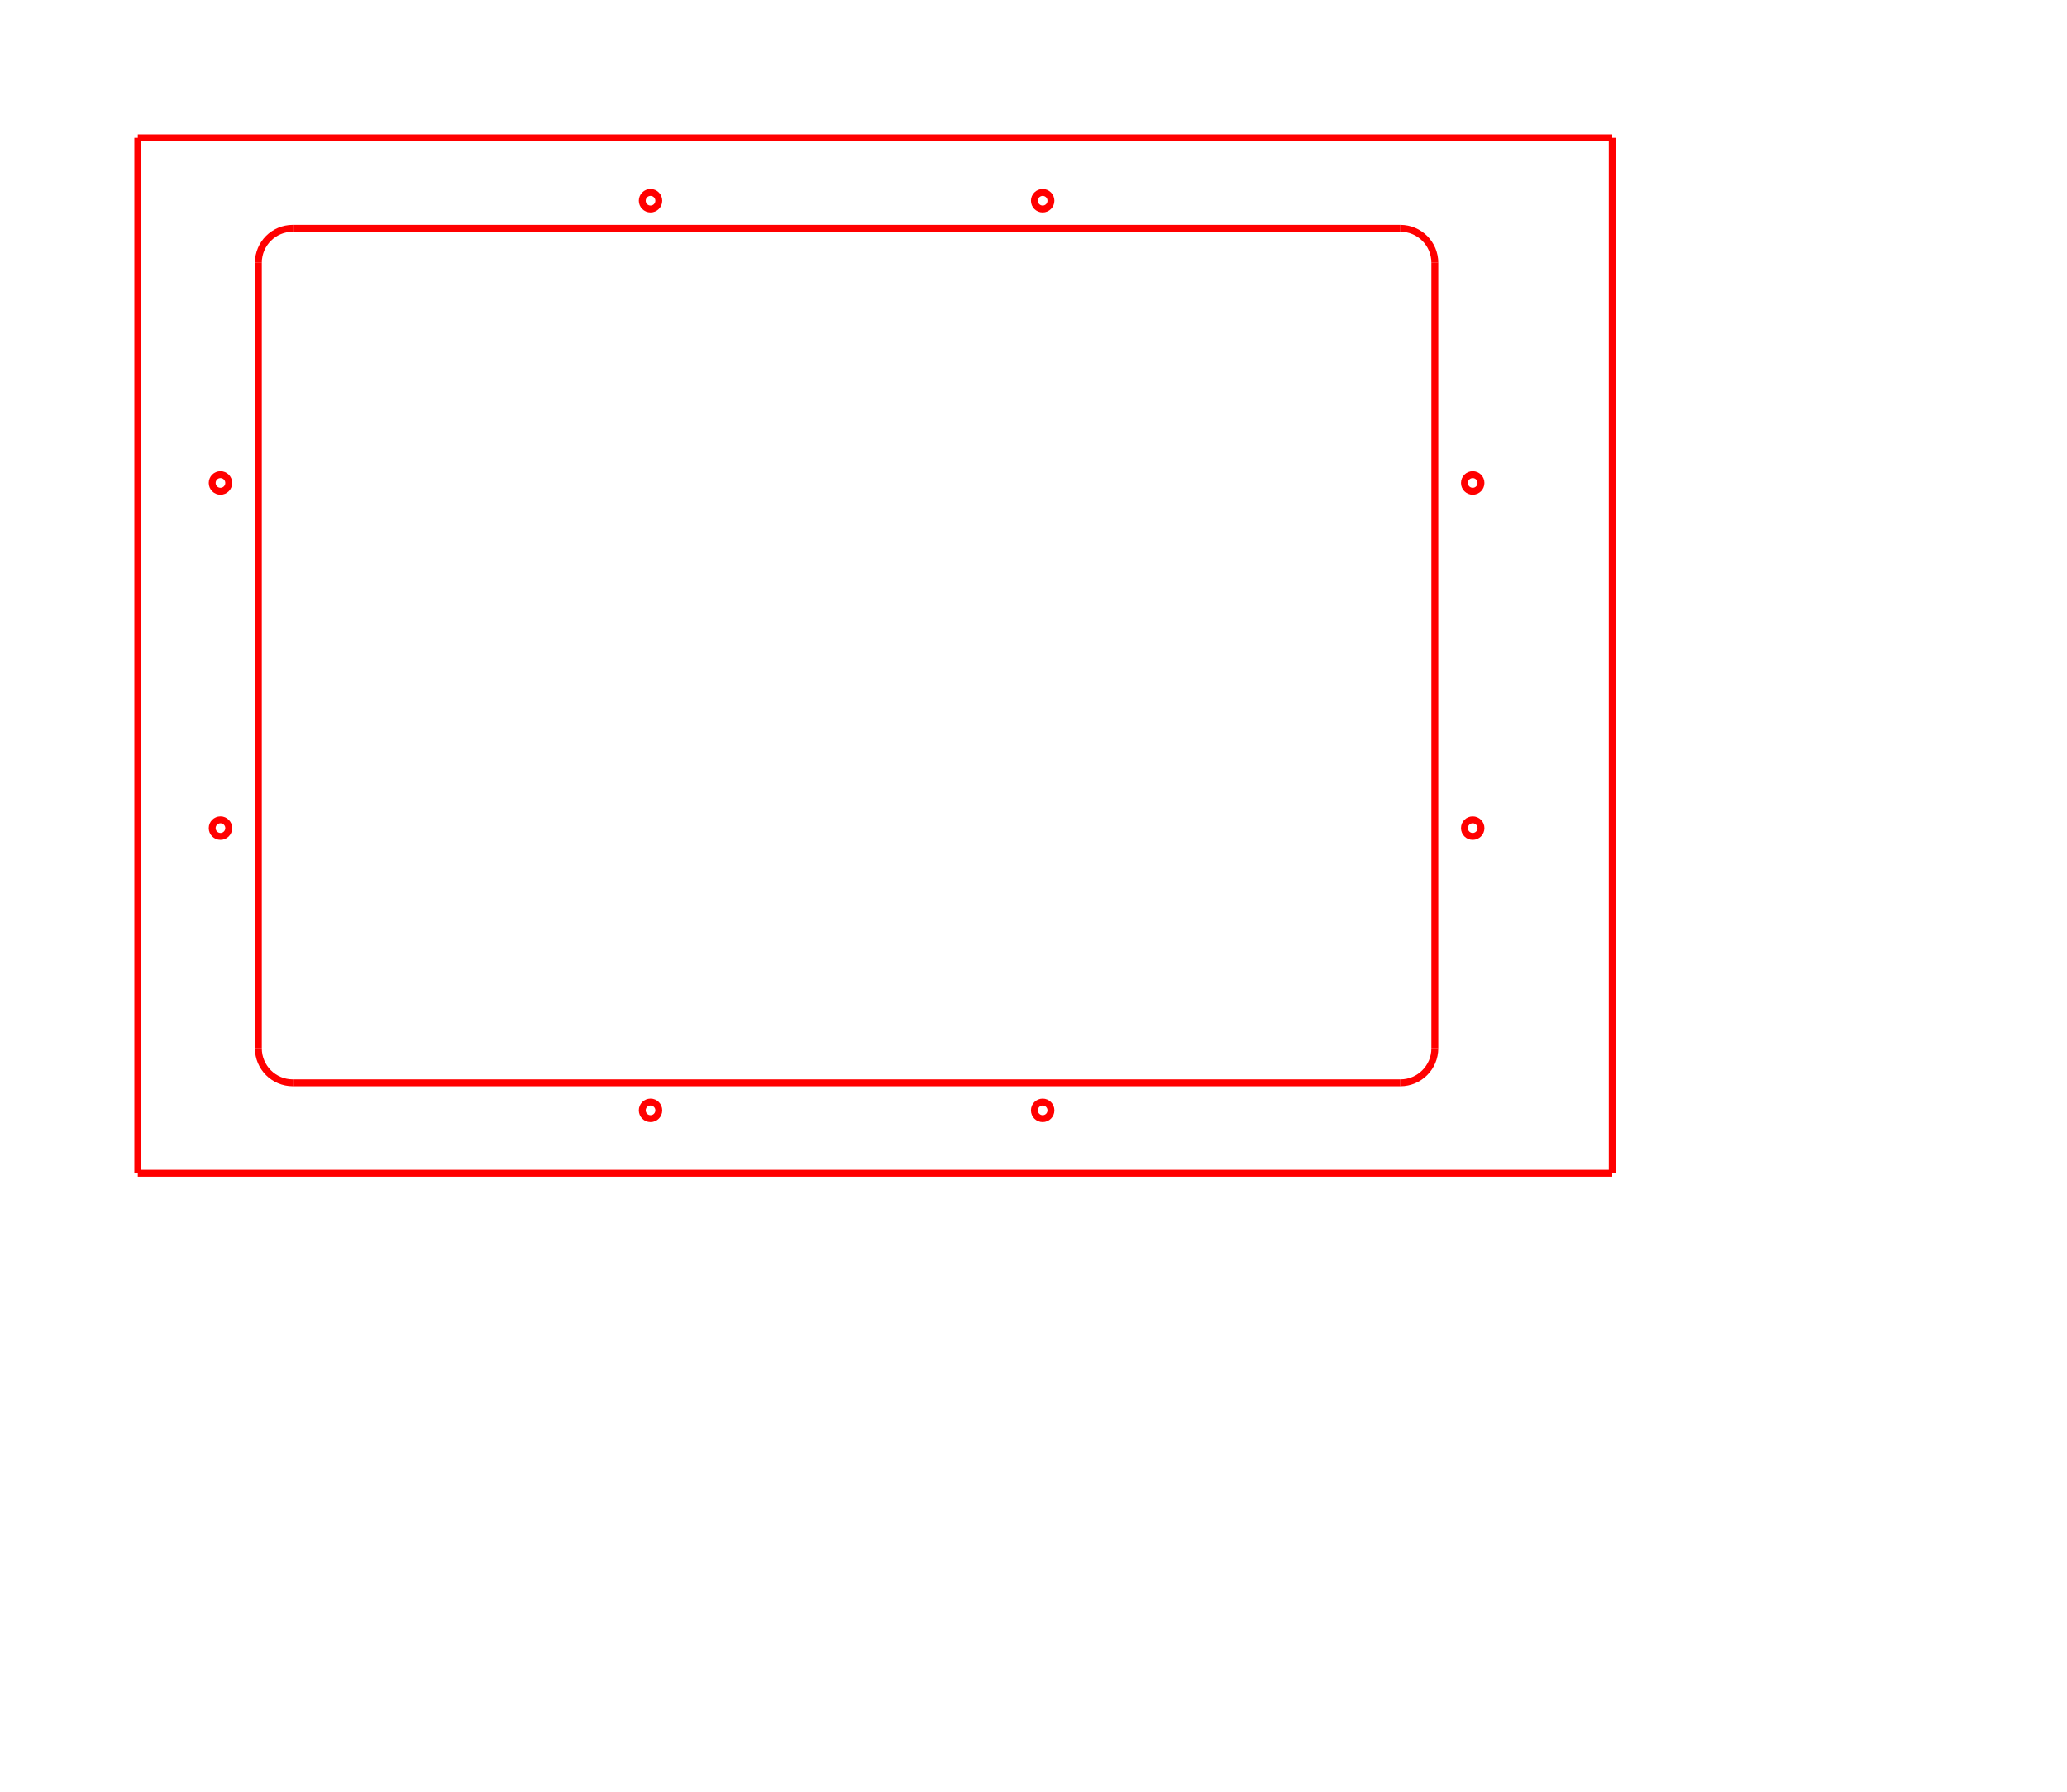
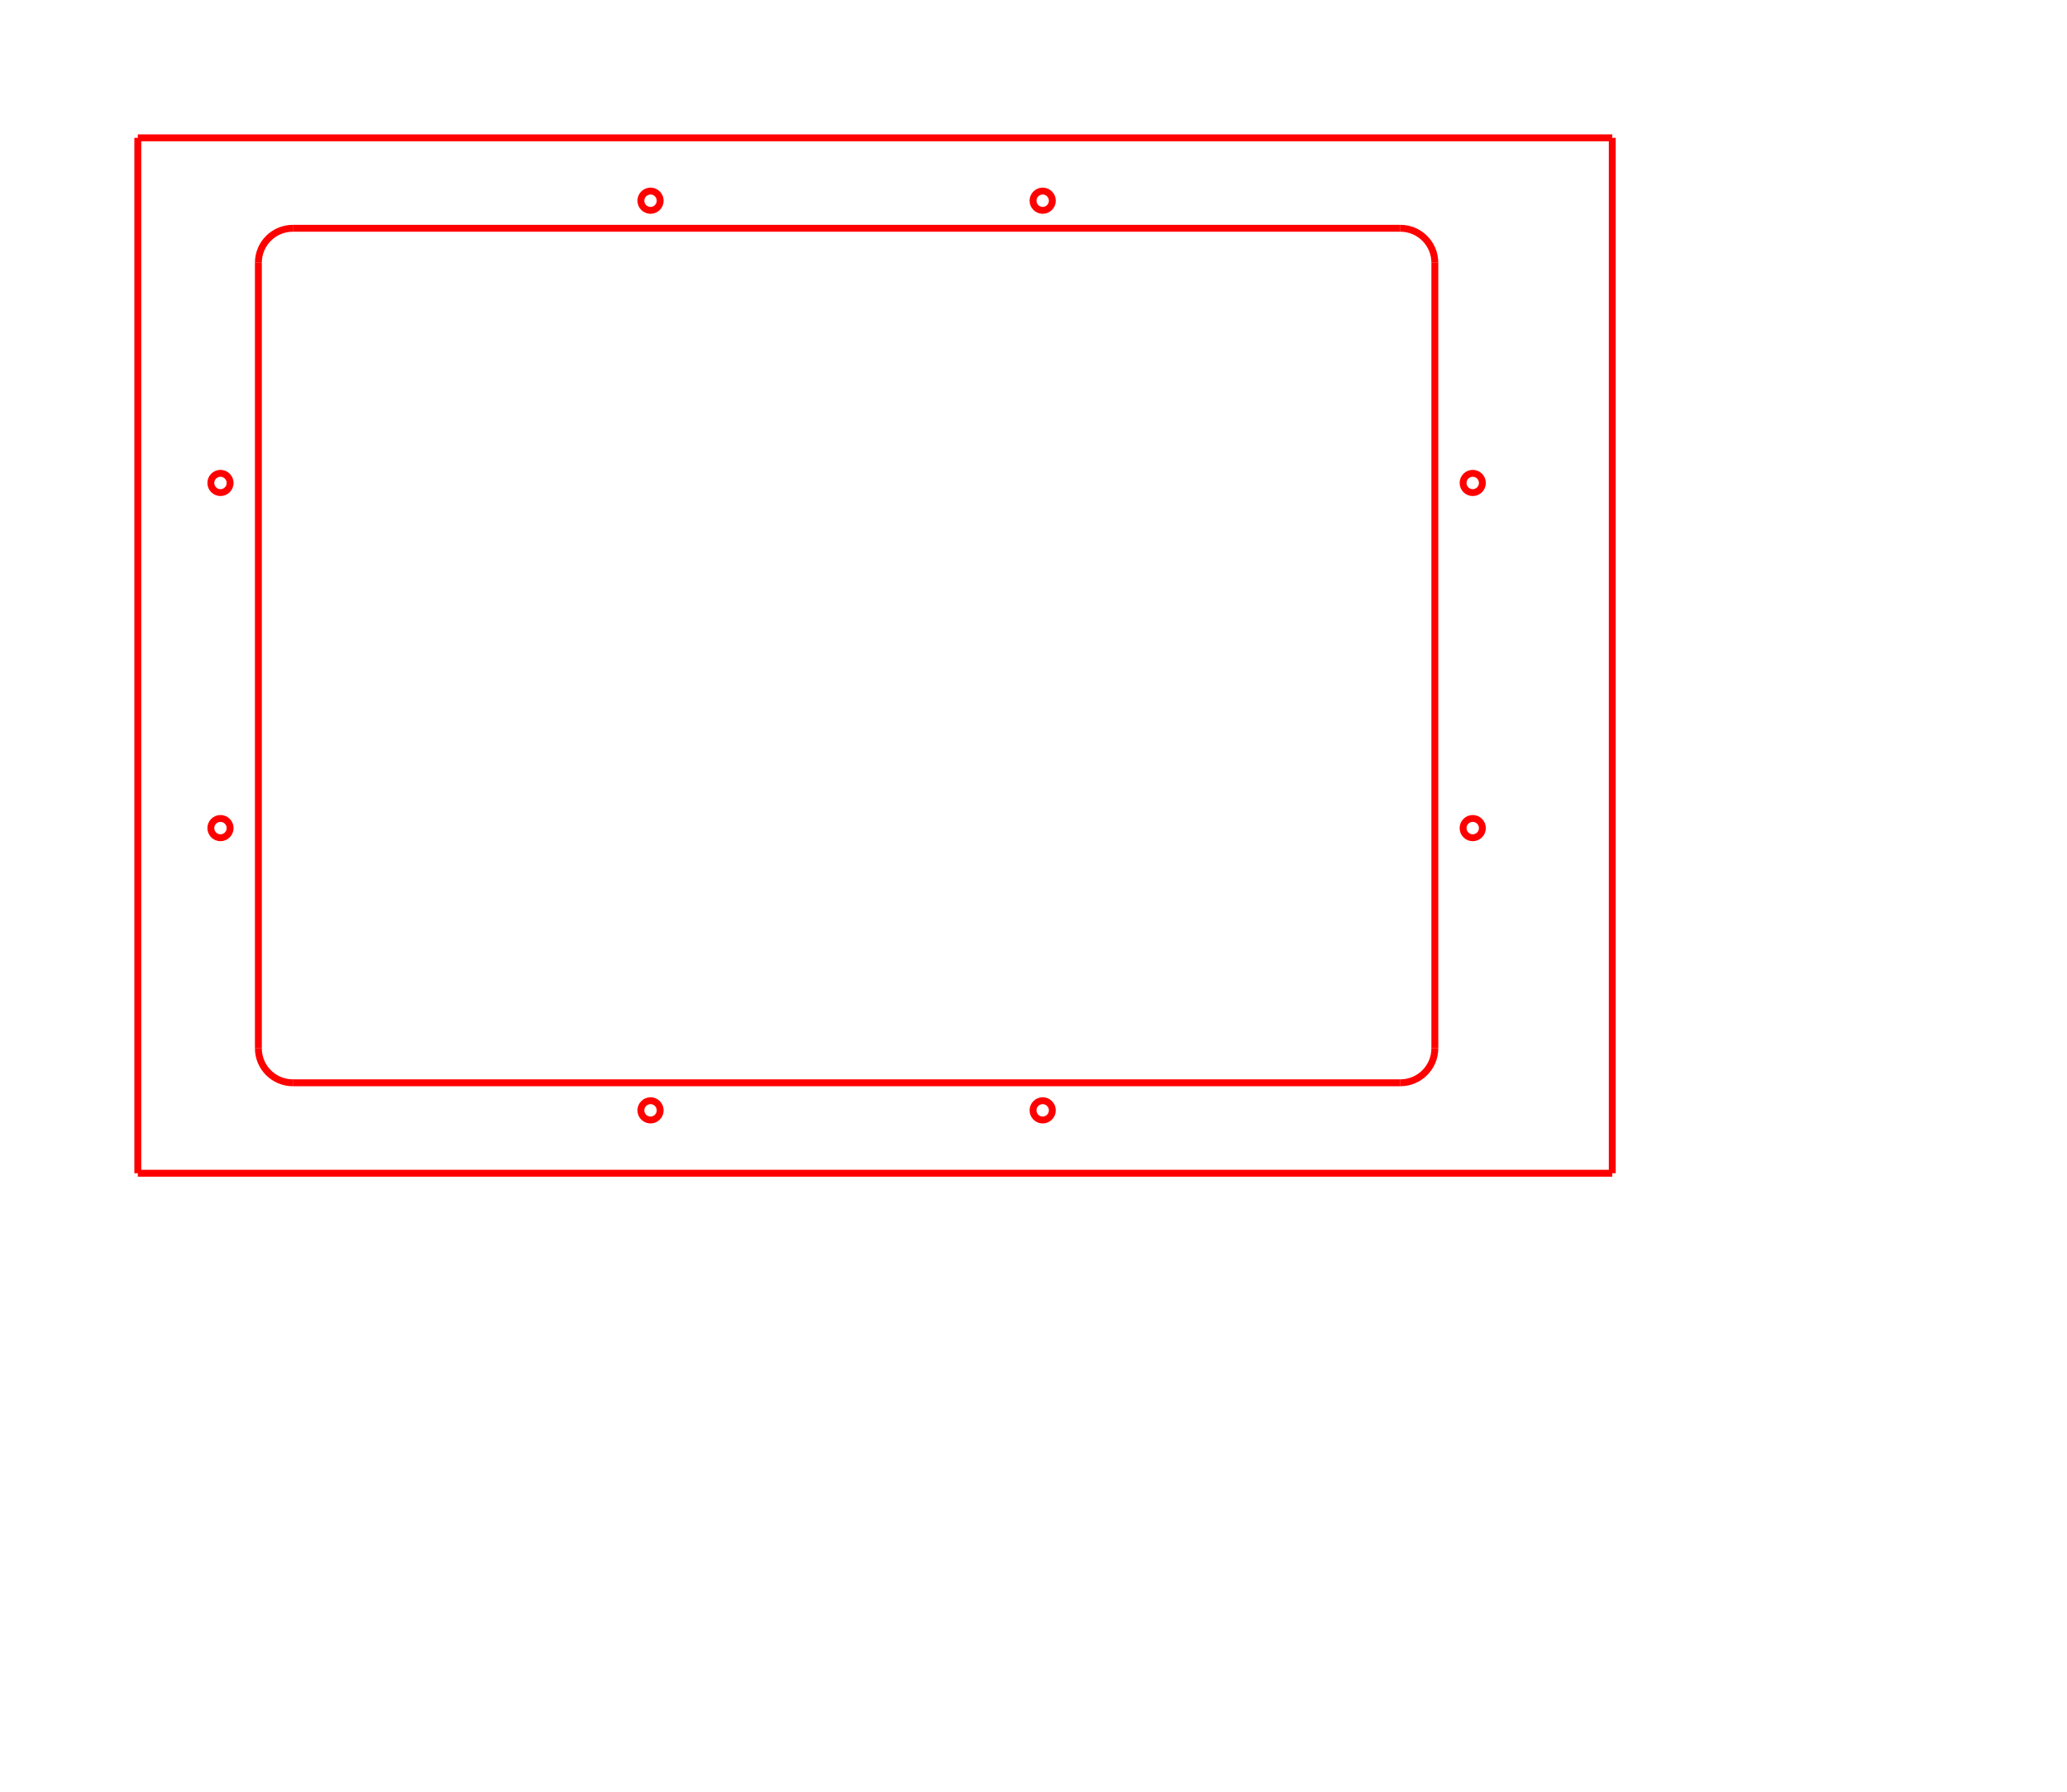
<svg xmlns="http://www.w3.org/2000/svg" baseProfile="full" height="260mm" version="1.1" viewBox="0 0 300 260" width="300mm">
  <defs />
  <line stroke="rgb(100%,0%,0%)" stroke-width="1" x1="20.0" x2="20.0" y1="20.0" y2="170.25" />
  <line stroke="rgb(100%,0%,0%)" stroke-width="1" x1="20.0" x2="234.0" y1="170.25" y2="170.25" />
  <line stroke="rgb(100%,0%,0%)" stroke-width="1" x1="234.0" x2="234.0" y1="170.25" y2="20.0" />
  <line stroke="rgb(100%,0%,0%)" stroke-width="1" x1="234.0" x2="20.0" y1="20.0" y2="20.0" />
  <path d="M 37.5 152.125 A 5 5 0 0 0 42.5 157.125" fill="none" stroke="rgb(255,0,0)" stroke-width="1" />
  <line stroke="rgb(100%,0%,0%)" stroke-width="1" x1="37.5" x2="37.5" y1="38.125" y2="152.125" />
  <path d="M 203.25 157.125 A 5 5 0 0 0 208.25 152.125" fill="none" stroke="rgb(255,0,0)" stroke-width="1" />
  <line stroke="rgb(100%,0%,0%)" stroke-width="1" x1="42.5" x2="203.25" y1="157.125" y2="157.125" />
  <path d="M 208.25 38.125 A 5 5 0 0 0 203.25 33.125" fill="none" stroke="rgb(255,0,0)" stroke-width="1" />
  <line stroke="rgb(100%,0%,0%)" stroke-width="1" x1="208.25" x2="208.25" y1="152.125" y2="38.125" />
  <path d="M 42.5 33.125 A 5 5 0 0 0 37.5 38.125" fill="none" stroke="rgb(255,0,0)" stroke-width="1" />
  <line stroke="rgb(100%,0%,0%)" stroke-width="1" x1="203.25" x2="42.5" y1="33.125" y2="33.125" />
-   <circle cx="32.0" cy="70.083" fill="none" r="1.2" stroke="rgb(255,0,0)" stroke-width="1" />
-   <circle cx="32.0" cy="120.167" fill="none" r="1.2" stroke="rgb(255,0,0)" stroke-width="1" />
-   <circle cx="213.75" cy="70.083" fill="none" r="1.2" stroke="rgb(255,0,0)" stroke-width="1" />
-   <circle cx="213.75" cy="120.167" fill="none" r="1.2" stroke="rgb(255,0,0)" stroke-width="1" />
-   <circle cx="94.417" cy="29.125" fill="none" r="1.2" stroke="rgb(255,0,0)" stroke-width="1" />
-   <circle cx="151.333" cy="29.125" fill="none" r="1.2" stroke="rgb(255,0,0)" stroke-width="1" />
-   <circle cx="94.417" cy="161.125" fill="none" r="1.2" stroke="rgb(255,0,0)" stroke-width="1" />
-   <circle cx="151.333" cy="161.125" fill="none" r="1.2" stroke="rgb(255,0,0)" stroke-width="1" />
+   <circle cx="32.0" cy="70.083" fill="none" r="1.4" stroke="rgb(255,0,0)" stroke-width="1" />
+   <circle cx="32.0" cy="120.167" fill="none" r="1.4" stroke="rgb(255,0,0)" stroke-width="1" />
+   <circle cx="213.75" cy="70.083" fill="none" r="1.4" stroke="rgb(255,0,0)" stroke-width="1" />
+   <circle cx="213.75" cy="120.167" fill="none" r="1.4" stroke="rgb(255,0,0)" stroke-width="1" />
+   <circle cx="94.417" cy="29.125" fill="none" r="1.4" stroke="rgb(255,0,0)" stroke-width="1" />
+   <circle cx="151.333" cy="29.125" fill="none" r="1.4" stroke="rgb(255,0,0)" stroke-width="1" />
+   <circle cx="94.417" cy="161.125" fill="none" r="1.4" stroke="rgb(255,0,0)" stroke-width="1" />
+   <circle cx="151.333" cy="161.125" fill="none" r="1.4" stroke="rgb(255,0,0)" stroke-width="1" />
</svg>
